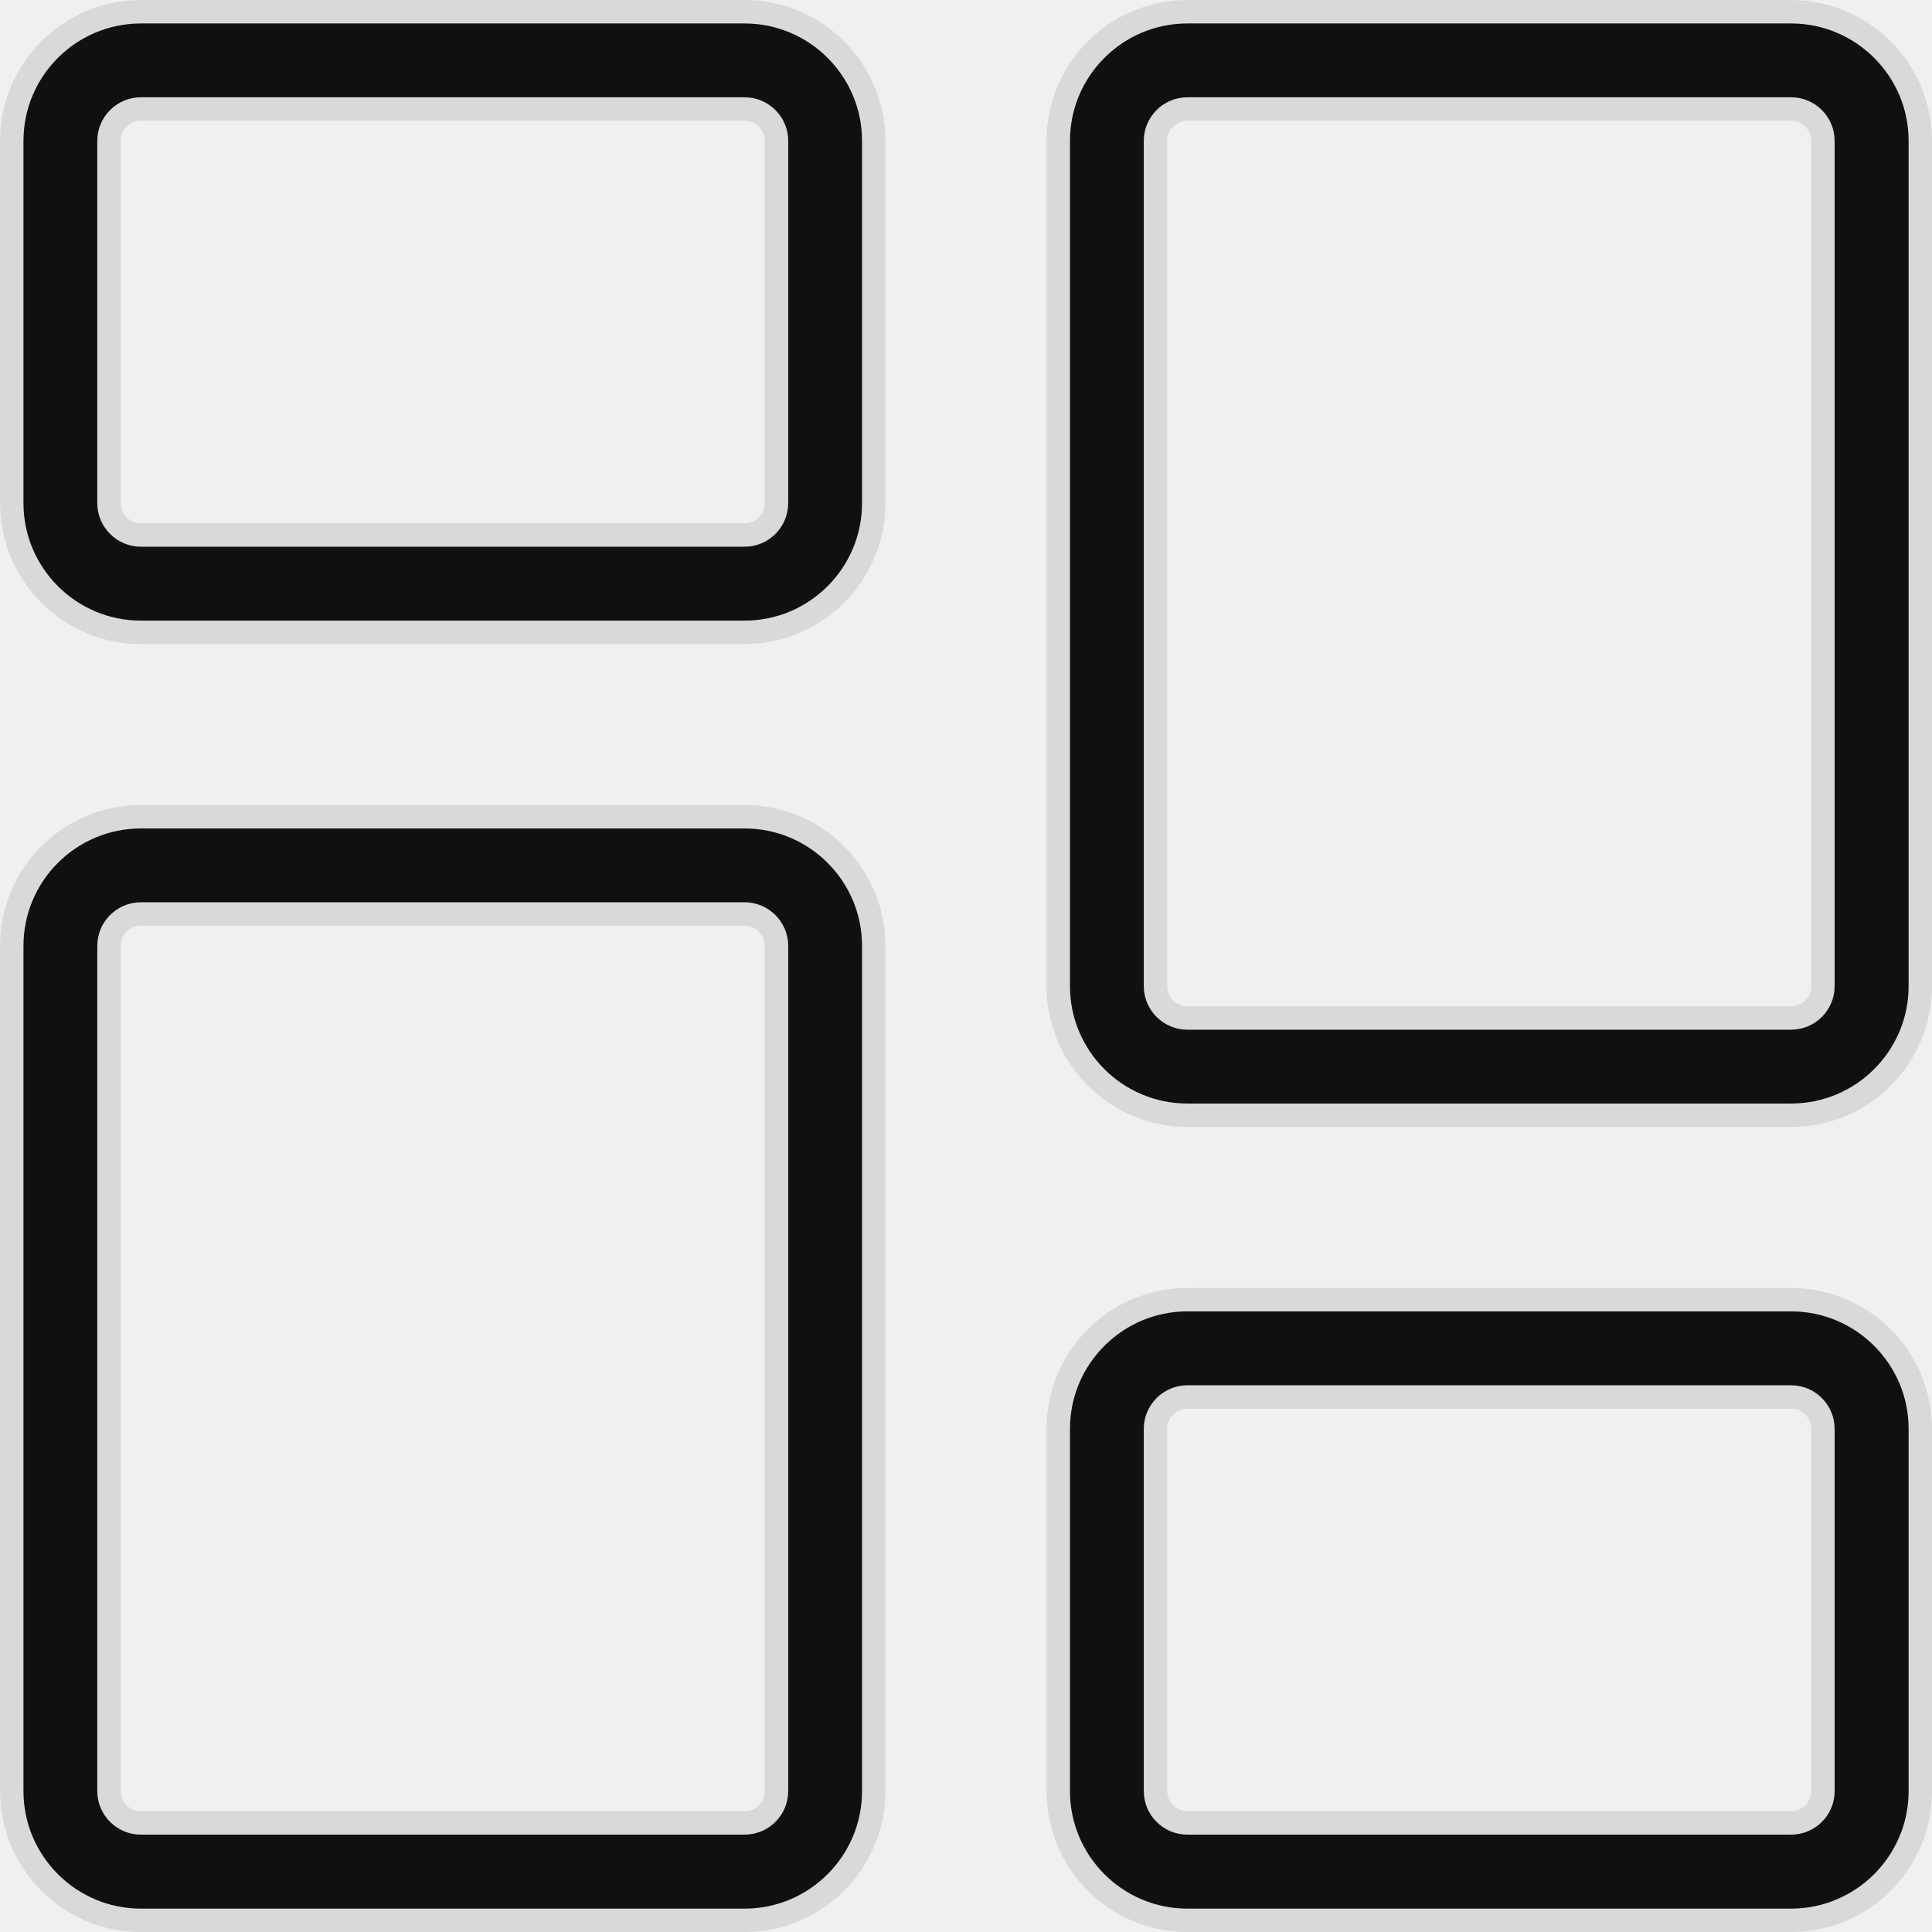
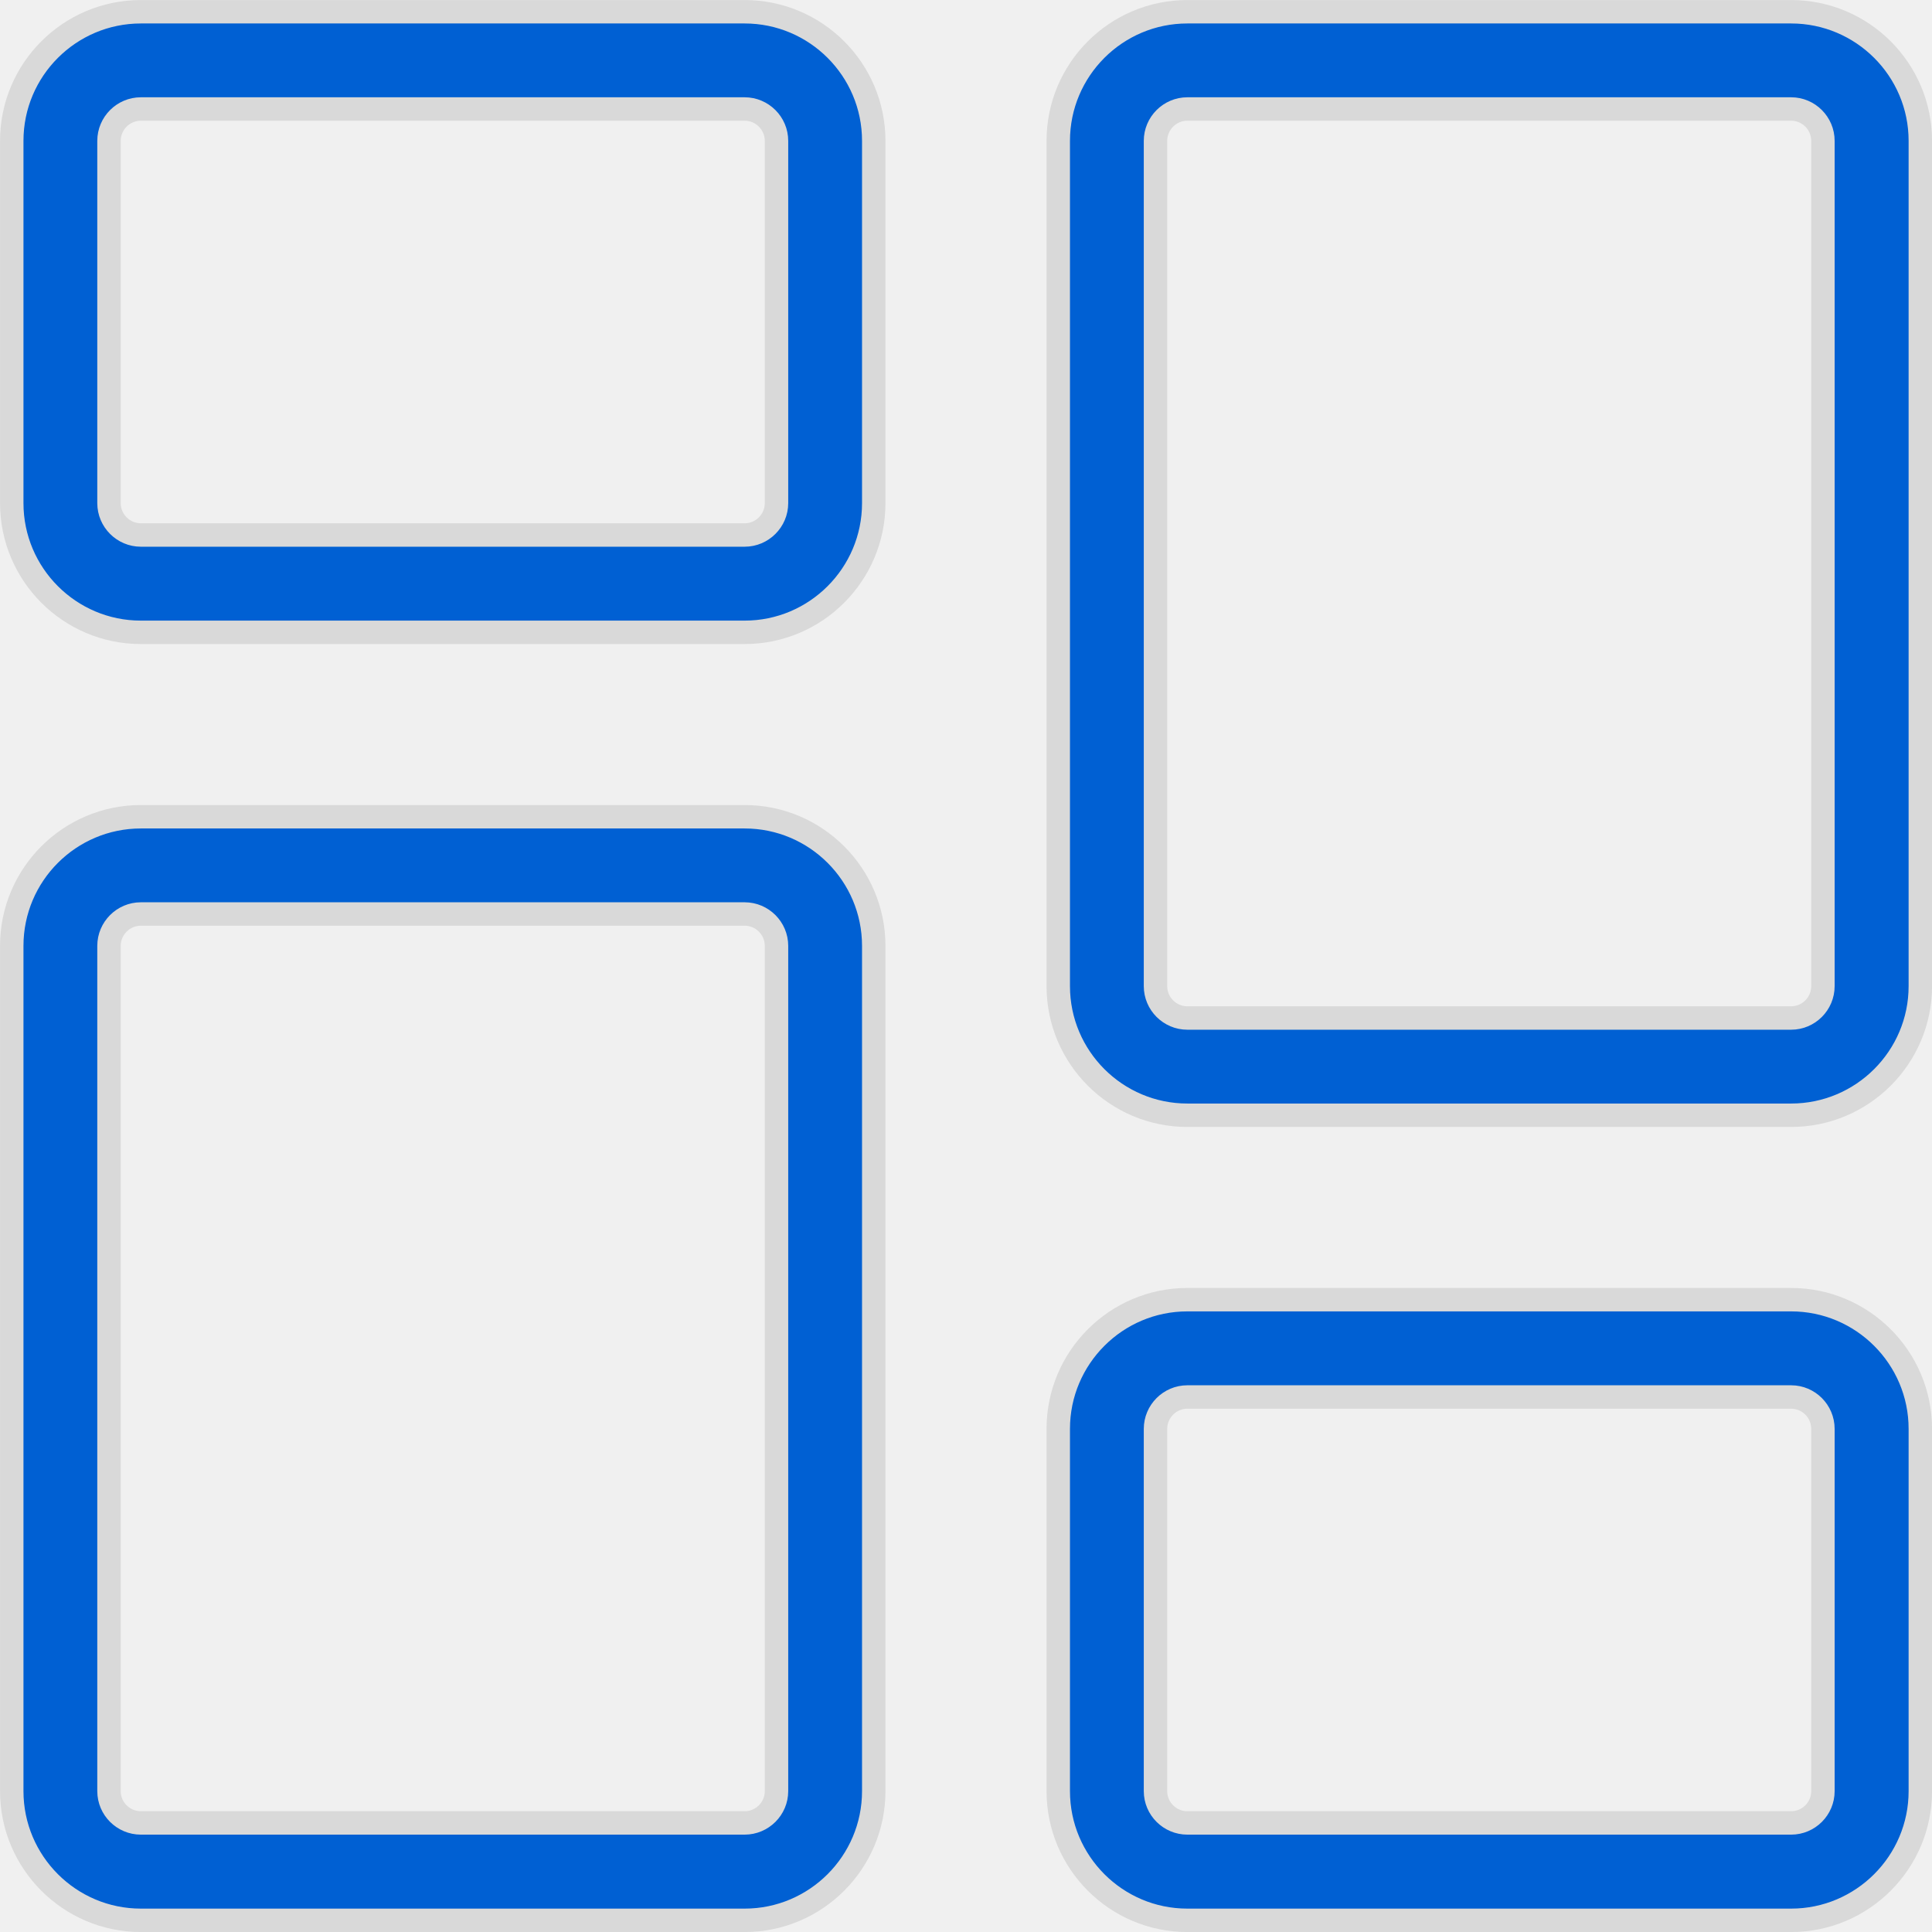
- <svg xmlns="http://www.w3.org/2000/svg" width="24" height="24" viewBox="0 0 24 24" fill="none">
+ <svg xmlns="http://www.w3.org/2000/svg" width="24" height="24" viewBox="0 0 24 24" fill="#0060D3">
  <g clip-path="url(#clip0_7_189)">
-     <path d="M9.25 7.855H1.75C0.865 7.855 0.146 7.135 0.146 6.25V1.75C0.146 0.865 0.865 0.146 1.75 0.146H9.25C10.135 0.146 10.854 0.865 10.854 1.75V6.25C10.854 7.135 10.135 7.855 9.25 7.855ZM1.75 1.354C1.532 1.354 1.354 1.532 1.354 1.75V6.25C1.354 6.468 1.532 6.646 1.75 6.646H9.25C9.468 6.646 9.646 6.468 9.646 6.25V1.75C9.646 1.532 9.468 1.354 9.25 1.354H1.75Z" fill="#101010" stroke="#D9D9D9" stroke-width="0.291" />
-     <path d="M9.25 23.855H1.75C0.865 23.855 0.146 23.135 0.146 22.25V11.75C0.146 10.865 0.865 10.146 1.75 10.146H9.25C10.135 10.146 10.854 10.865 10.854 11.75V22.25C10.854 23.135 10.135 23.855 9.25 23.855ZM1.75 11.354C1.532 11.354 1.354 11.532 1.354 11.75V22.25C1.354 22.468 1.532 22.645 1.75 22.645H9.25C9.468 22.645 9.646 22.468 9.646 22.25V11.75C9.646 11.532 9.468 11.354 9.25 11.354H1.75Z" fill="#101010" stroke="#D9D9D9" stroke-width="0.291" />
-     <path d="M22.25 23.855H14.75C13.865 23.855 13.146 23.135 13.146 22.25V17.75C13.146 16.865 13.865 16.145 14.75 16.145H22.25C23.135 16.145 23.855 16.865 23.855 17.75V22.25C23.855 23.135 23.135 23.855 22.25 23.855ZM14.75 17.354C14.532 17.354 14.354 17.532 14.354 17.75V22.25C14.354 22.468 14.532 22.645 14.75 22.645H22.25C22.468 22.645 22.645 22.468 22.645 22.25V17.75C22.645 17.532 22.468 17.354 22.25 17.354H14.75Z" fill="#101010" stroke="#D9D9D9" stroke-width="0.291" />
-     <path d="M22.25 13.854H14.75C13.865 13.854 13.146 13.135 13.146 12.25V1.75C13.146 0.865 13.865 0.146 14.75 0.146H22.25C23.135 0.146 23.855 0.865 23.855 1.75V12.25C23.855 13.135 23.135 13.854 22.25 13.854ZM14.75 1.354C14.532 1.354 14.354 1.532 14.354 1.75V12.25C14.354 12.468 14.532 12.646 14.75 12.646H22.25C22.468 12.646 22.645 12.468 22.645 12.25V1.75C22.645 1.532 22.468 1.354 22.25 1.354H14.75Z" fill="#101010" stroke="#D9D9D9" stroke-width="0.291" />
+     <path d="M9.25 7.855H1.75C0.865 7.855 0.146 7.135 0.146 6.25V1.75C0.146 0.865 0.865 0.146 1.75 0.146H9.25C10.135 0.146 10.854 0.865 10.854 1.75V6.25C10.854 7.135 10.135 7.855 9.25 7.855ZM1.75 1.354C1.532 1.354 1.354 1.532 1.354 1.75V6.25C1.354 6.468 1.532 6.646 1.75 6.646H9.25C9.468 6.646 9.646 6.468 9.646 6.25V1.75C9.646 1.532 9.468 1.354 9.25 1.354H1.75Z" fill="#0060D3" stroke="#D9D9D9" stroke-width="0.291" />
+     <path d="M9.25 23.855H1.75C0.865 23.855 0.146 23.135 0.146 22.25V11.75C0.146 10.865 0.865 10.146 1.75 10.146H9.25C10.135 10.146 10.854 10.865 10.854 11.75V22.25C10.854 23.135 10.135 23.855 9.25 23.855ZM1.75 11.354C1.532 11.354 1.354 11.532 1.354 11.75V22.25C1.354 22.468 1.532 22.645 1.75 22.645H9.25C9.468 22.645 9.646 22.468 9.646 22.25V11.75C9.646 11.532 9.468 11.354 9.25 11.354H1.75Z" fill="#0060D3" stroke="#D9D9D9" stroke-width="0.291" />
+     <path d="M22.25 23.855H14.75C13.865 23.855 13.146 23.135 13.146 22.25V17.75C13.146 16.865 13.865 16.145 14.75 16.145H22.25C23.135 16.145 23.855 16.865 23.855 17.75V22.25C23.855 23.135 23.135 23.855 22.25 23.855ZM14.75 17.354C14.532 17.354 14.354 17.532 14.354 17.75V22.25C14.354 22.468 14.532 22.645 14.75 22.645H22.25C22.468 22.645 22.645 22.468 22.645 22.25V17.75C22.645 17.532 22.468 17.354 22.25 17.354H14.75Z" fill="#0060D3" stroke="#D9D9D9" stroke-width="0.291" />
+     <path d="M22.25 13.854H14.75C13.865 13.854 13.146 13.135 13.146 12.25V1.75C13.146 0.865 13.865 0.146 14.75 0.146H22.25C23.135 0.146 23.855 0.865 23.855 1.75V12.25C23.855 13.135 23.135 13.854 22.25 13.854ZM14.75 1.354C14.532 1.354 14.354 1.532 14.354 1.75V12.25C14.354 12.468 14.532 12.646 14.75 12.646H22.25C22.468 12.646 22.645 12.468 22.645 12.25V1.75C22.645 1.532 22.468 1.354 22.25 1.354H14.75Z" fill="#0060D3" stroke="#D9D9D9" stroke-width="0.291" />
  </g>
  <defs>
    <clipPath id="clip0_7_189">
      <rect width="24" height="24" fill="white" />
    </clipPath>
  </defs>
</svg>
